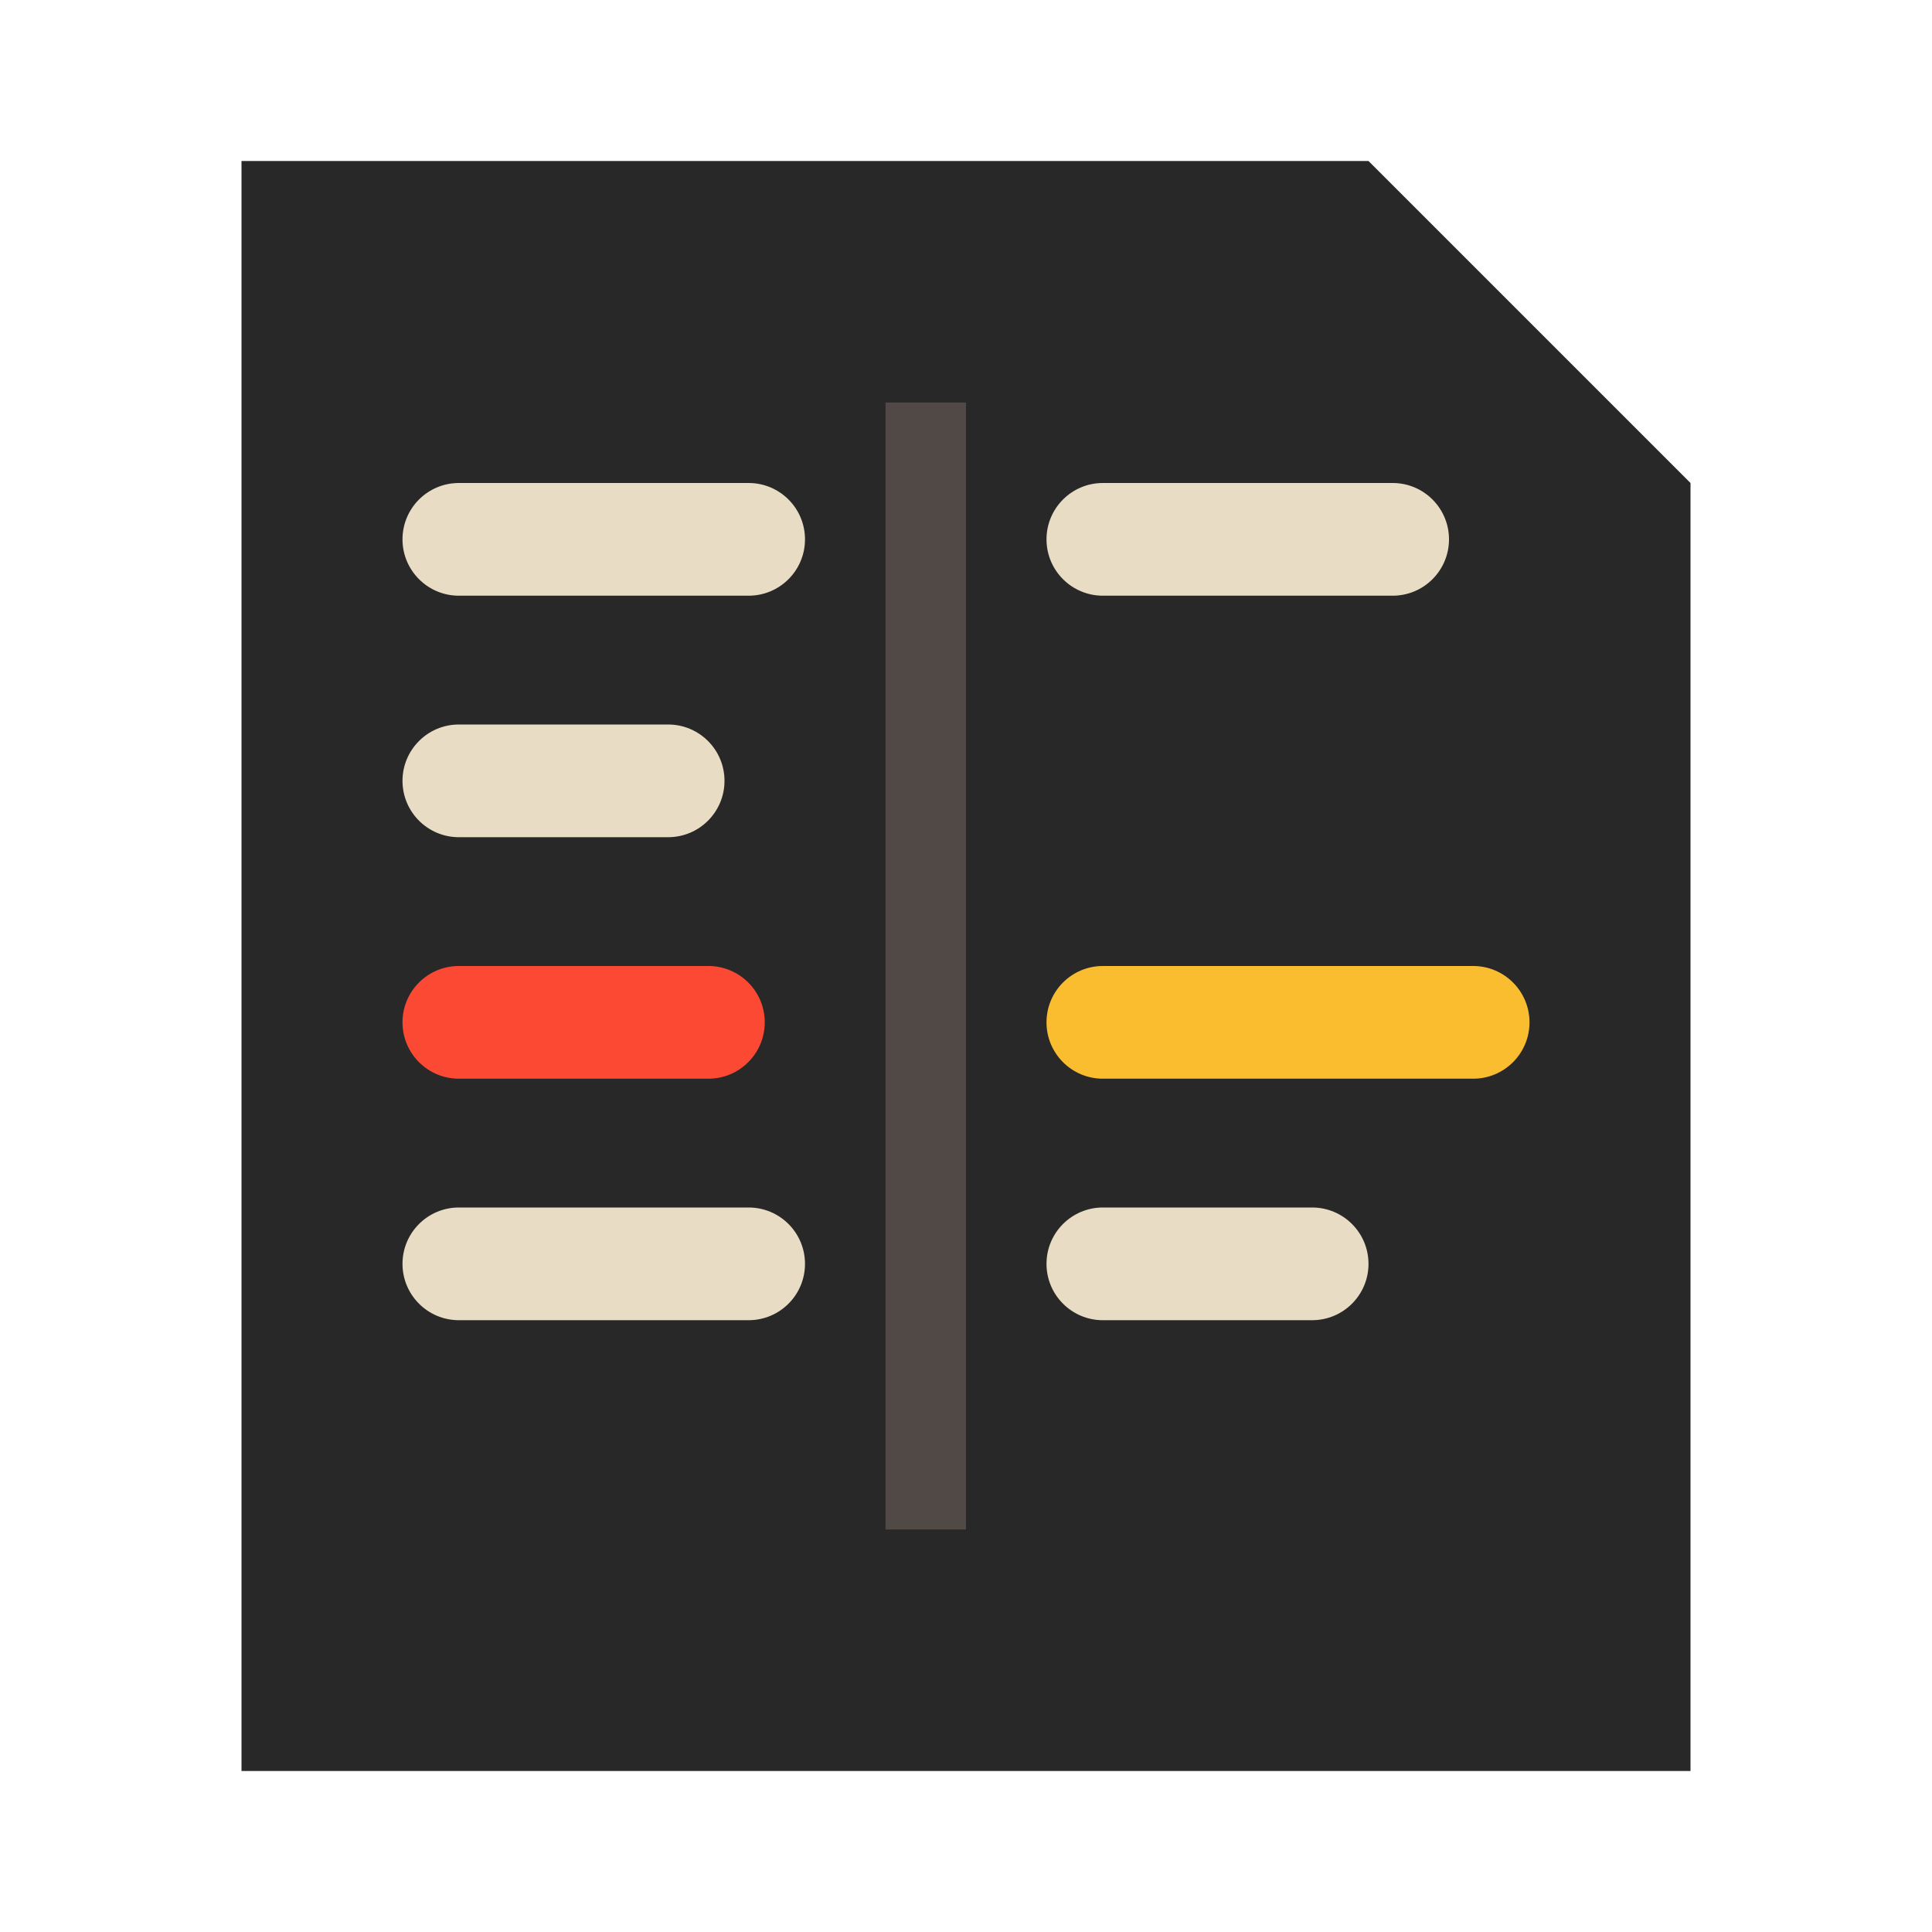
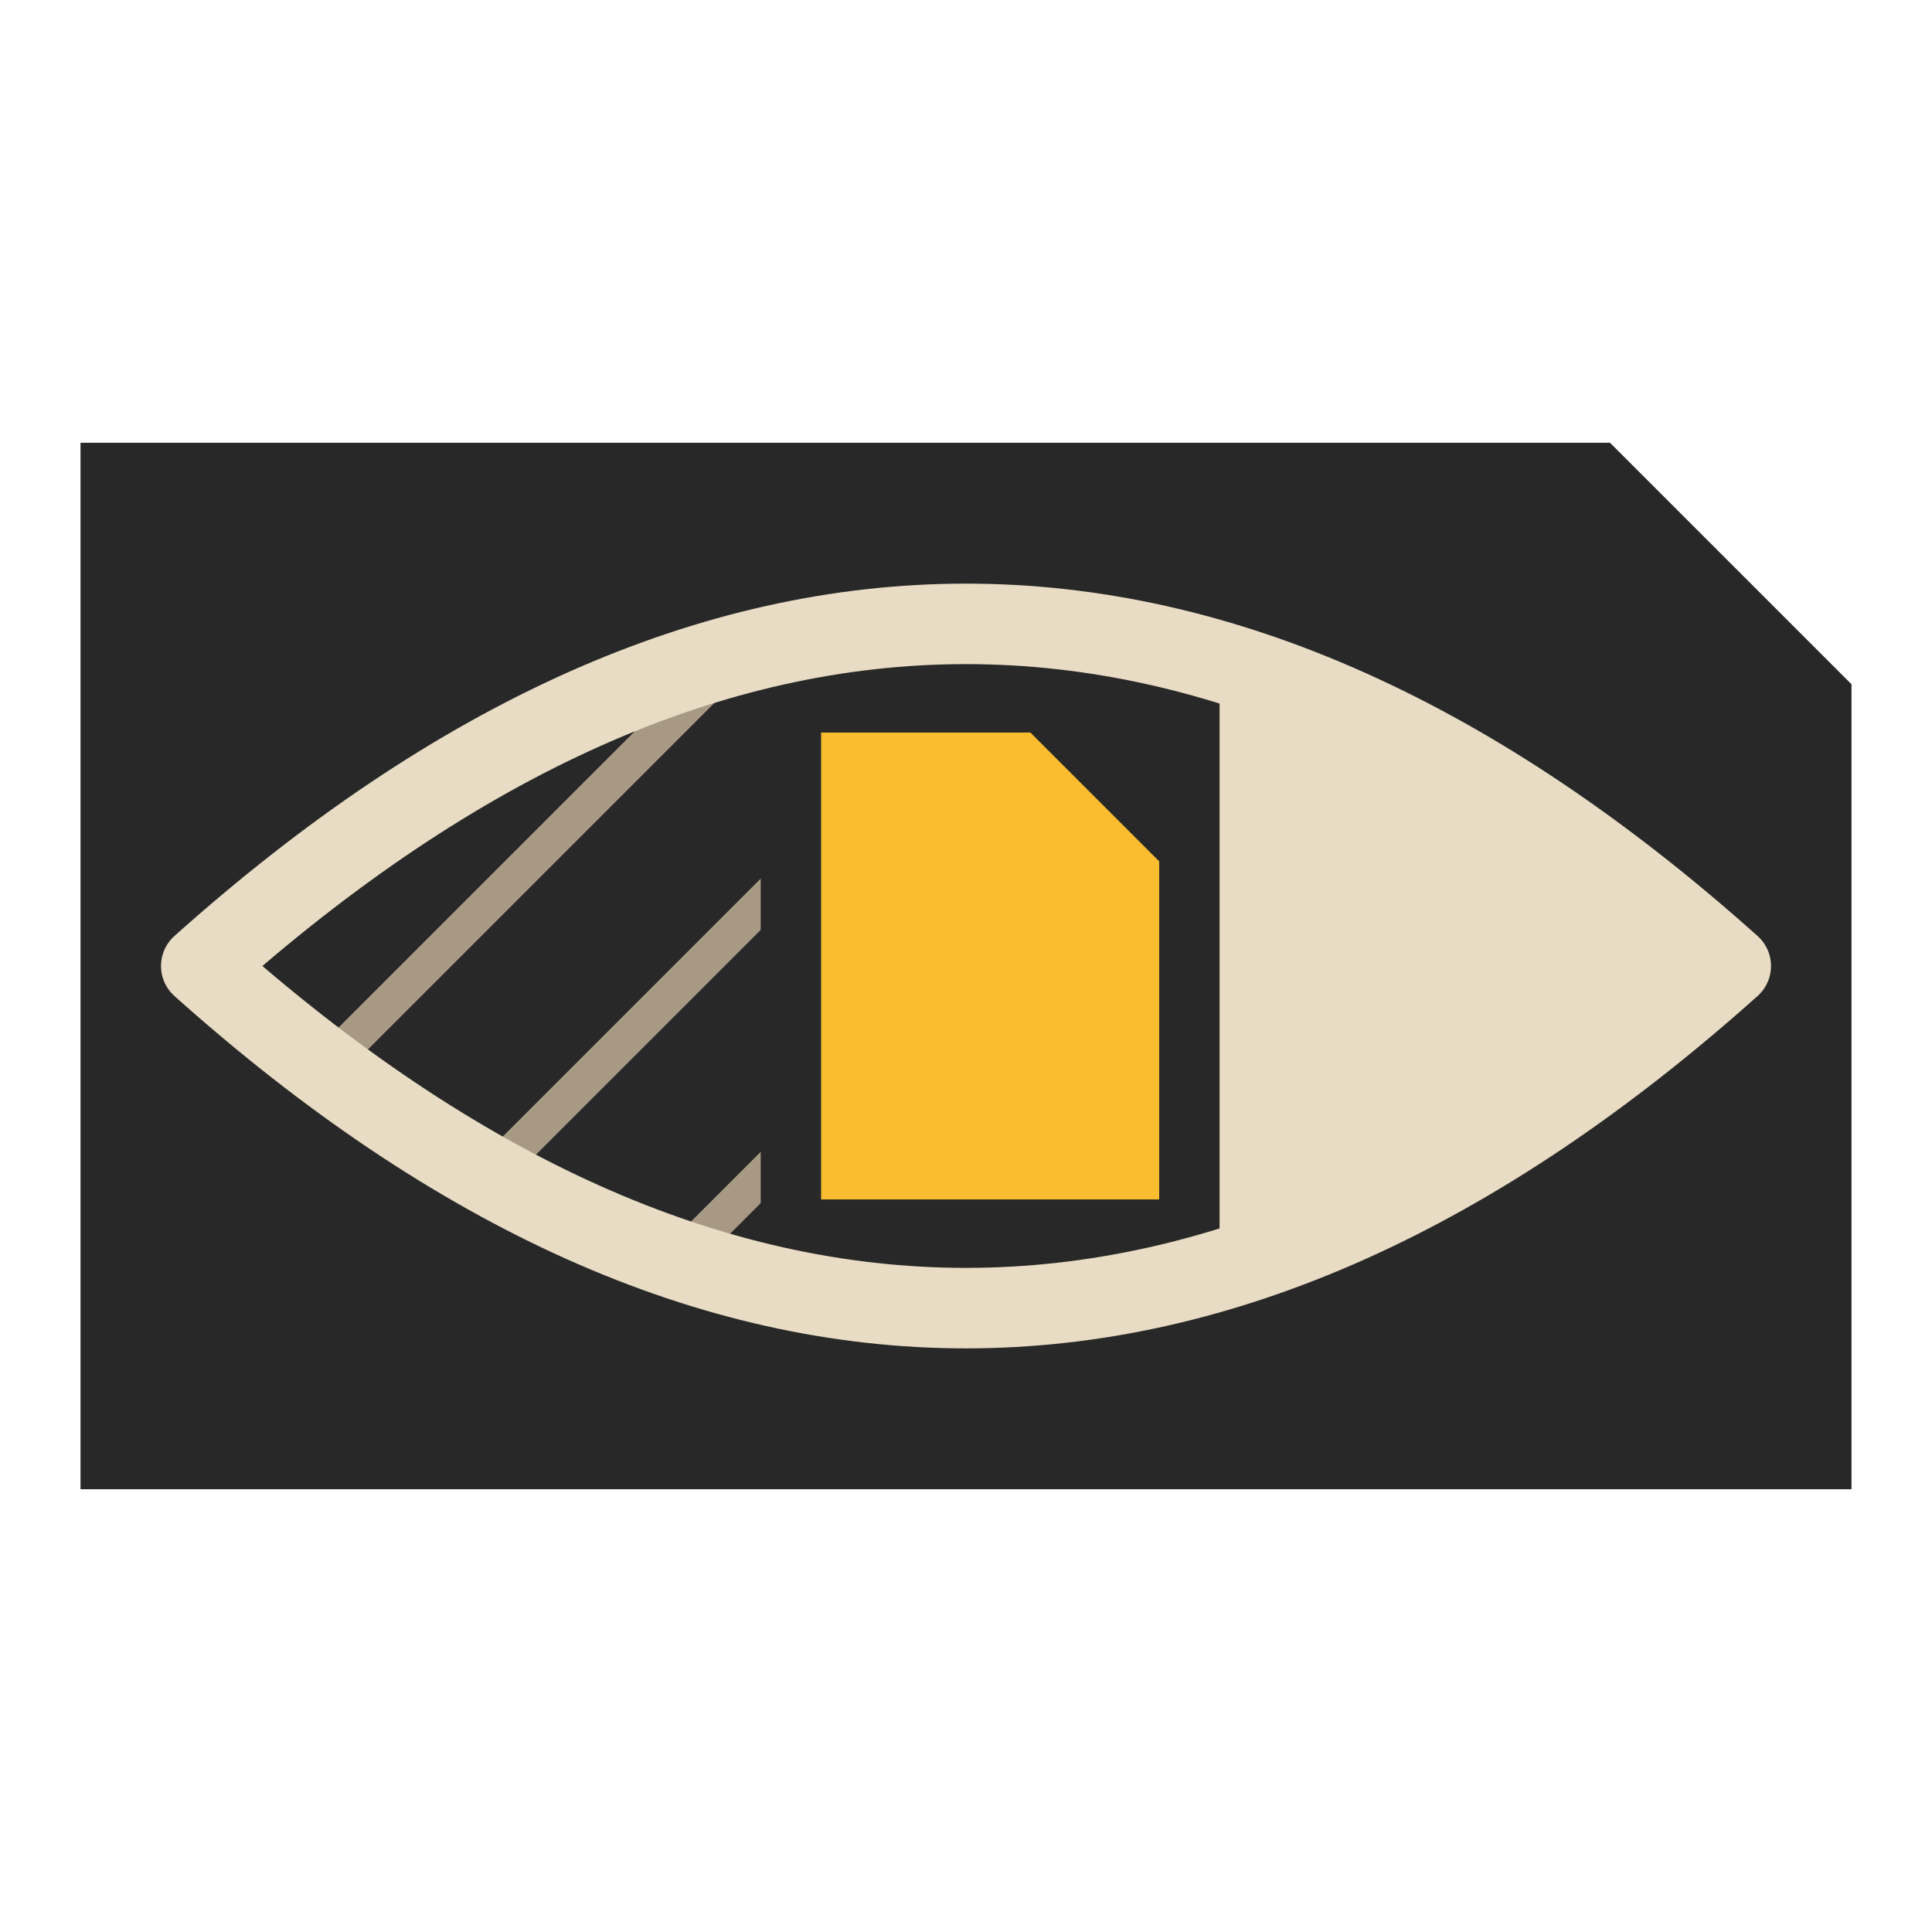
<svg xmlns="http://www.w3.org/2000/svg" viewBox="0 0 24 24" width="24" height="24">
-   <path d="M3 2h14l4 4v16H3z" fill="#282828" />
-   <path d="M11.5 5v14" stroke="#504945" stroke-width="1" />
-   <g fill="#e8dcc4">
-     <rect x="5" y="6" width="5" height="1.4" rx="0.7" />
-     <rect x="5" y="9" width="4" height="1.4" rx="0.7" />
-     <rect x="5" y="15" width="5" height="1.4" rx="0.7" />
-     <rect x="13" y="6" width="5" height="1.4" rx="0.7" />
-     <rect x="13" y="15" width="4" height="1.4" rx="0.7" />
-   </g>
-   <rect x="5" y="12" width="4.5" height="1.4" rx="0.7" fill="#fb4934" />
-   <rect x="13" y="12" width="6" height="1.4" rx="0.7" fill="#fabd2f" />
+   <defs>
+     <pattern id="h" width="2.4" height="2.4" patternUnits="userSpaceOnUse" patternTransform="rotate(45)">
+       <path d="M0 0v2.4" stroke="#a89984" stroke-width="0.9" />
+     </pattern>
+   </defs>
+   <path d="M1 5.5h19l3 3v10H1z" fill="#282828" />
+   <path d="M2.5 12Q5.97 8.89 9.45 8.06V15.94Q5.97 15.11 2.5 12z" fill="url(#h)" />
+   <path d="M15.15 8.22Q18.32 9.16 21.5 12Q18.32 14.84 15.15 15.78z" fill="#e8dcc4" />
+   <path d="M2.5 12Q12 3.5 21.5 12Q12 20.5 2.5 12z" fill="none" stroke="#e8dcc4" stroke-width="1" stroke-linejoin="round" />
+   <path d="M10.2 9.1h2.6l1.6 1.6V14.9H10.2z" fill="#fabd2f" />
</svg>
